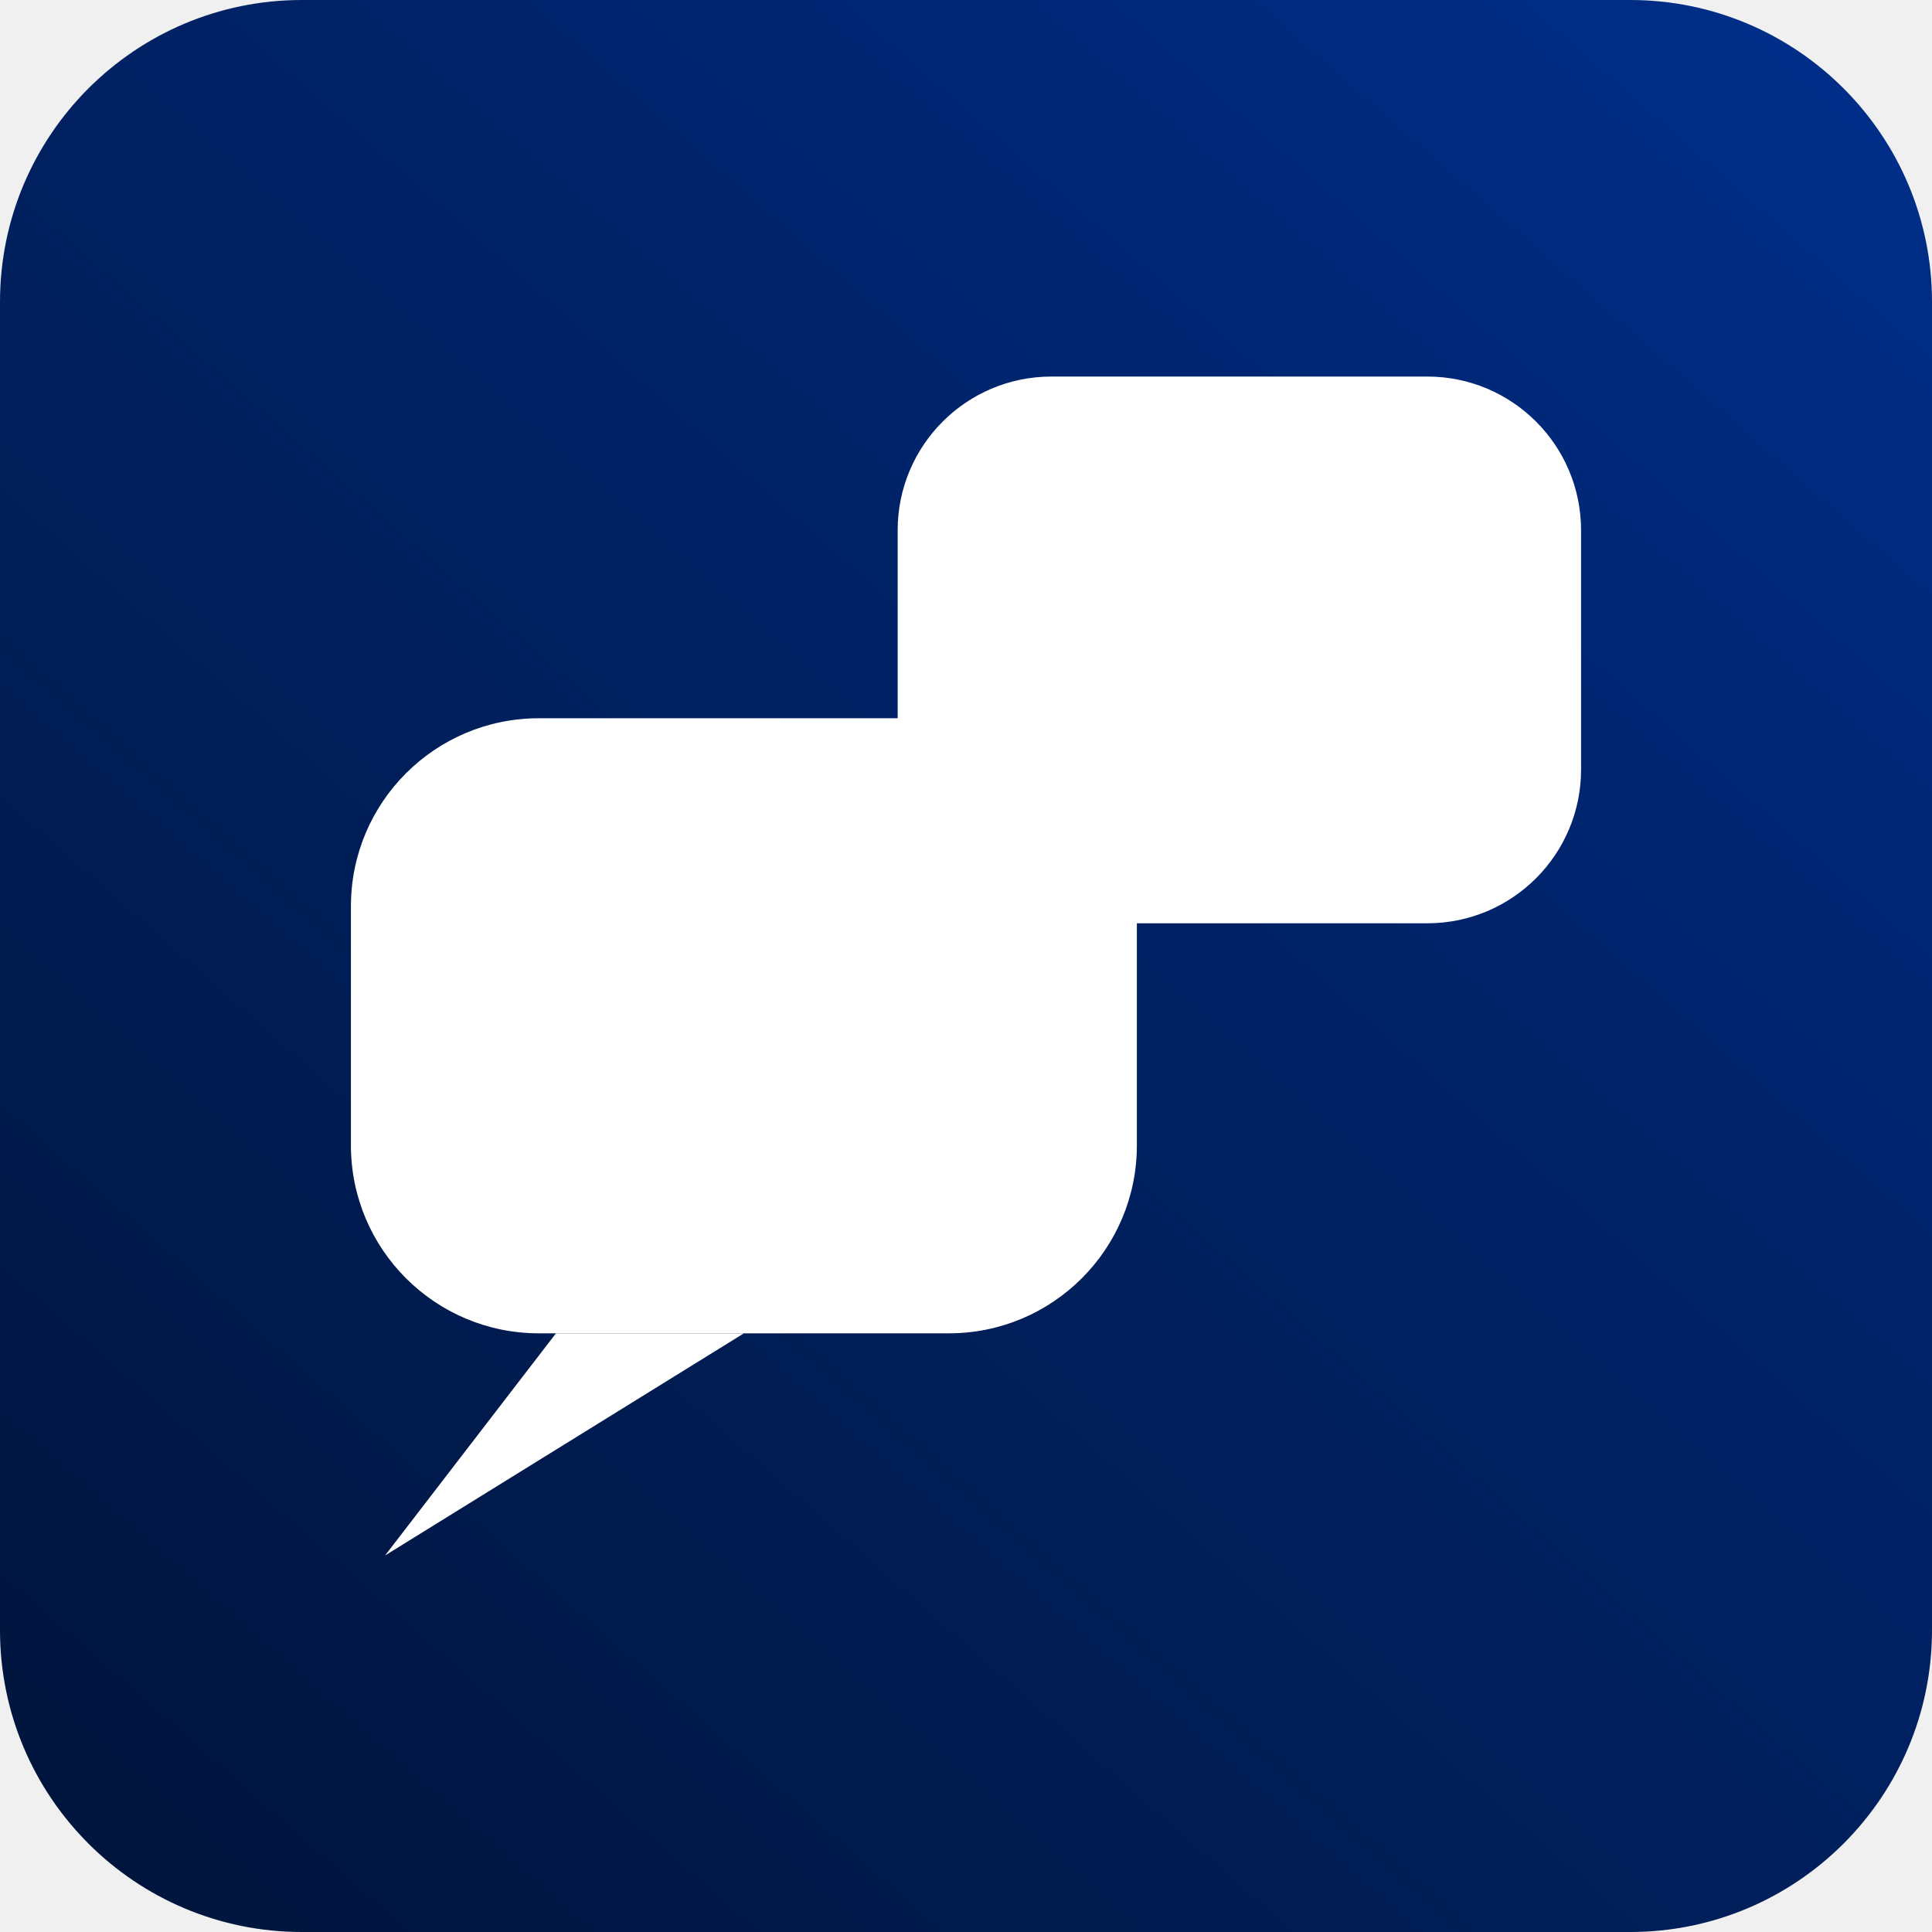
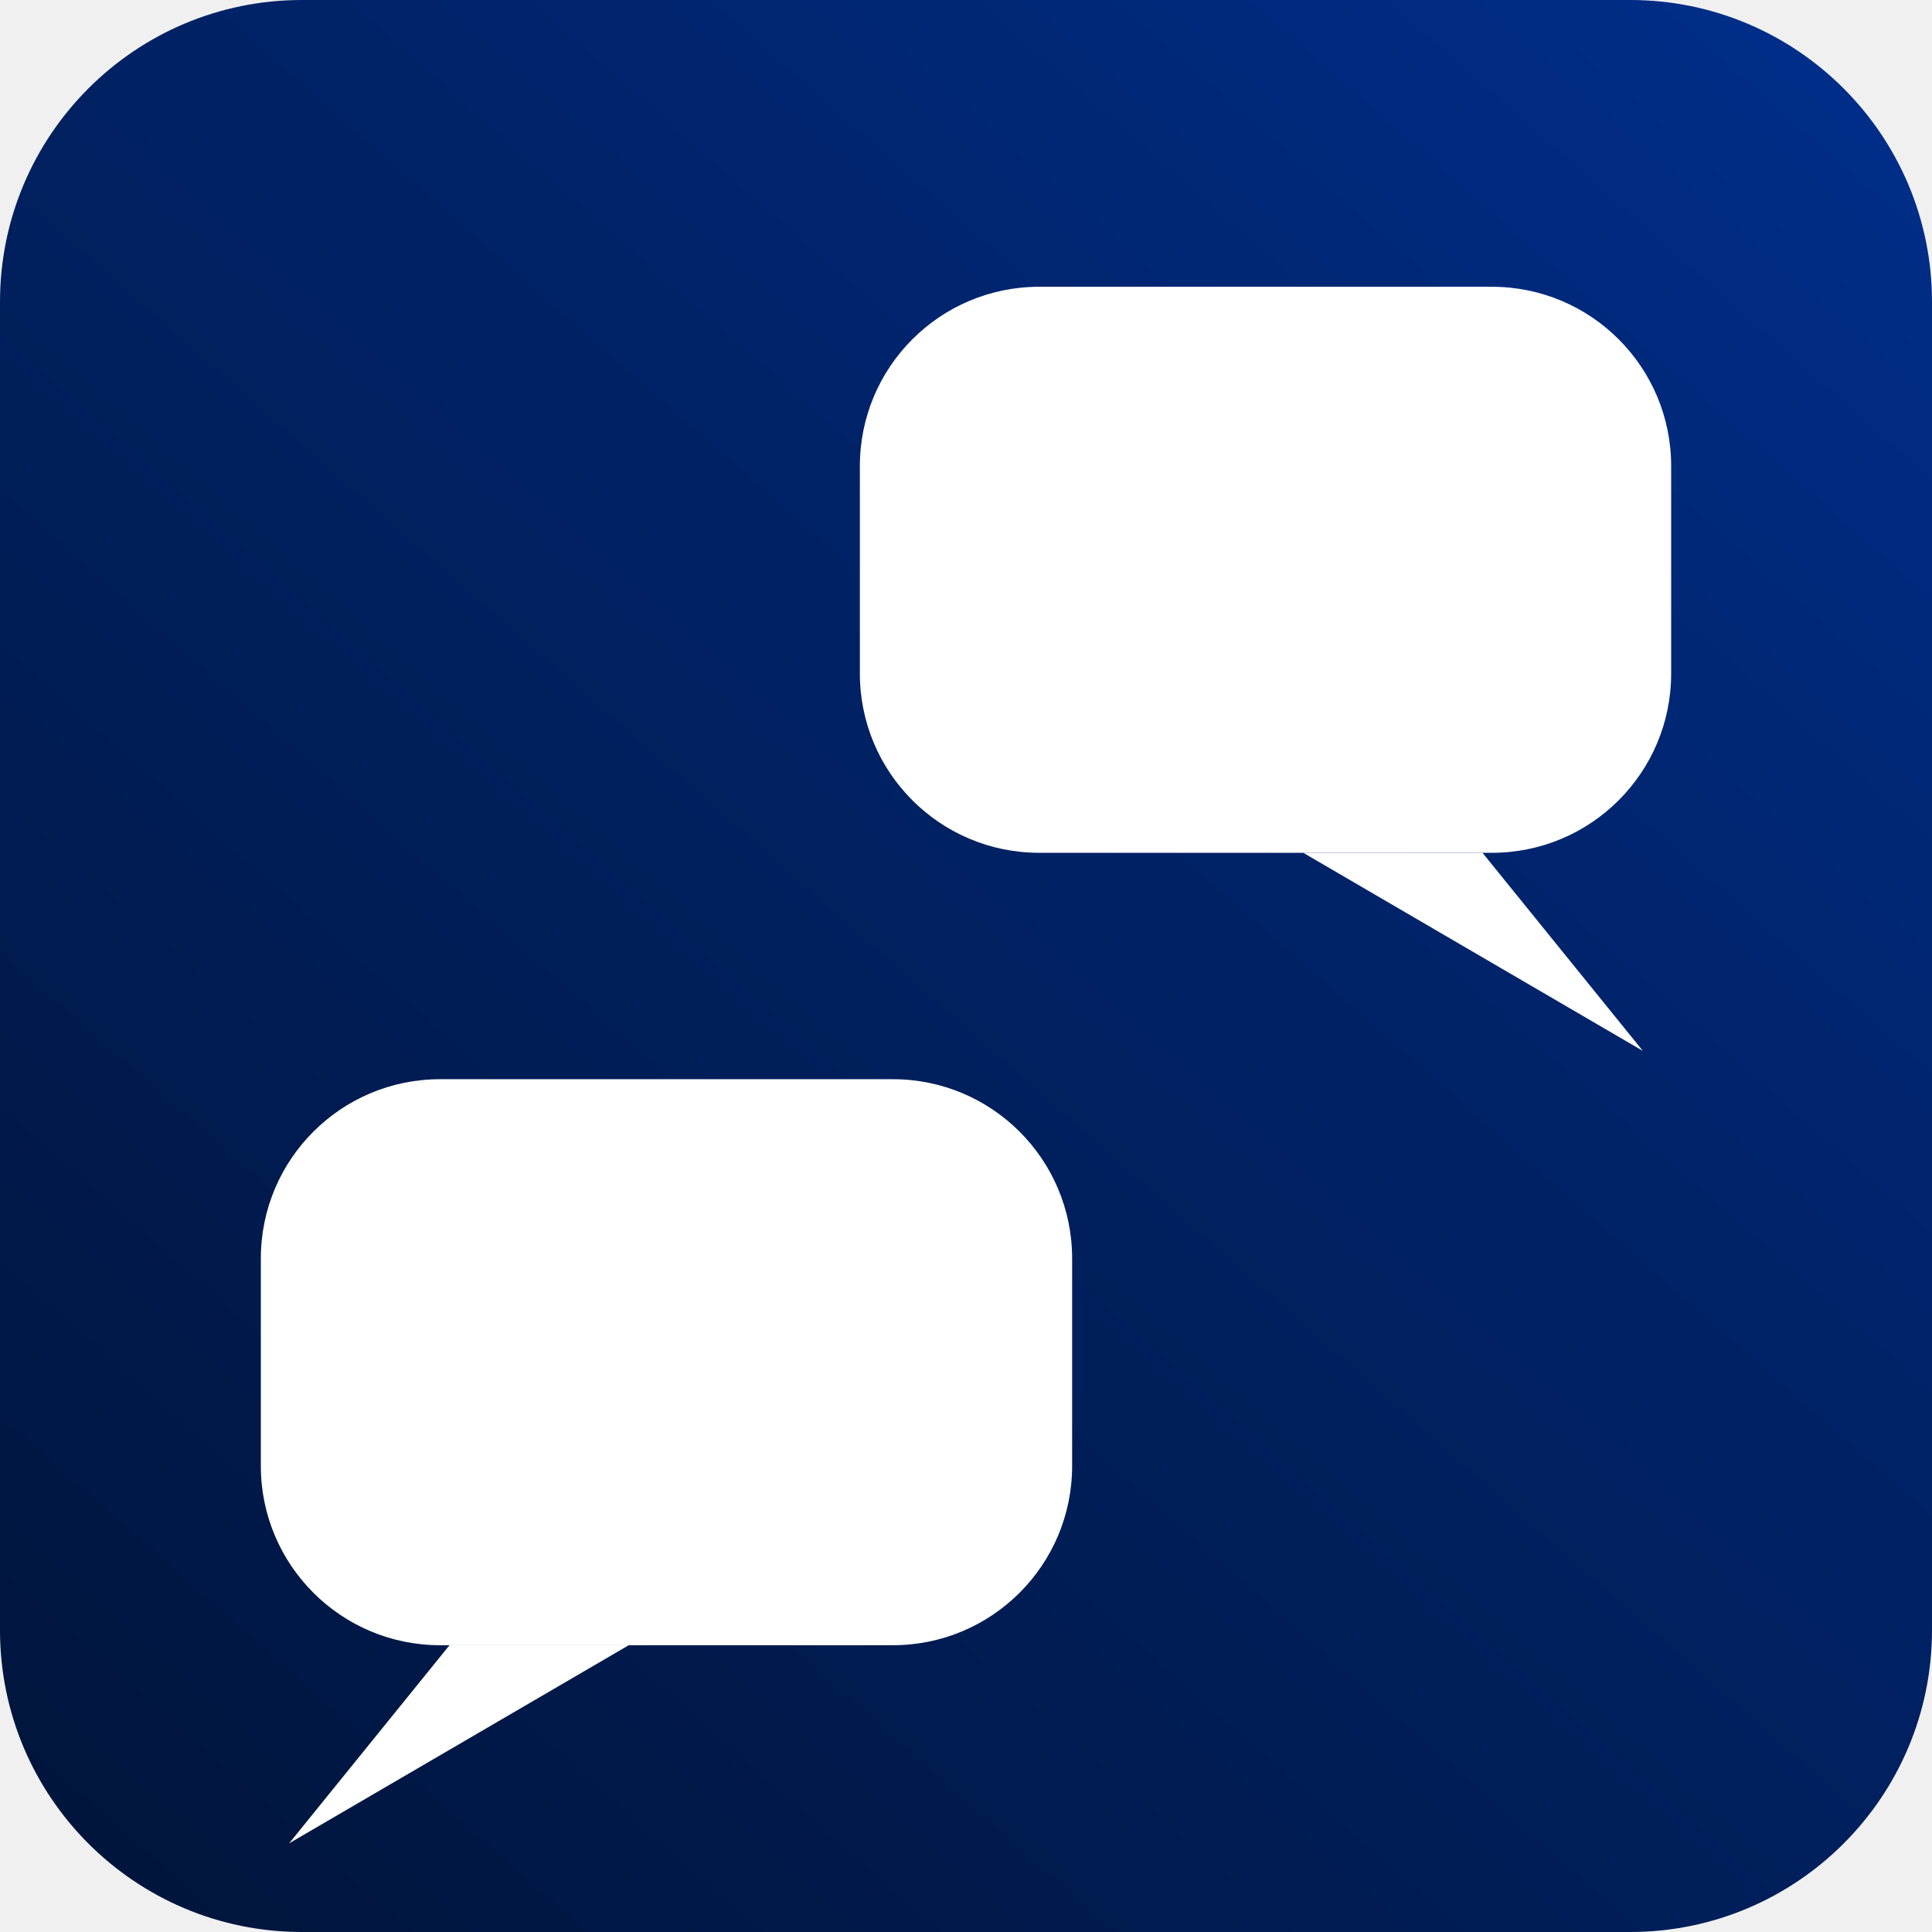
- <svg xmlns="http://www.w3.org/2000/svg" id="svg19" xml:space="preserve" viewBox="0 0 1024 1024" version="1.1" stroke-miterlimit="1.414" stroke-linejoin="round" fill-rule="evenodd" clip-rule="evenodd">
-   <defs id="defs15">
+ <svg xmlns="http://www.w3.org/2000/svg" viewBox="0 0 1024 1024" version="1.1" stroke-miterlimit="1.414" stroke-linejoin="round" fill-rule="evenodd" clip-rule="evenodd">
+   <defs>
    <linearGradient gradientUnits="userSpaceOnUse" gradientTransform="matrix(8.96 0 0 8.96 -7.8457e-5 .00019795)" y2="-7.6294e-6" y1="150" x2="150" x1="18.23" id="a">
-       <stop id="stop10" offset="0" stop-color="#001233" />
-       <stop id="stop11" offset="0.55" stop-color="#002266" />
-       <stop id="stop12" offset="1" stop-color="#003399" />
+       <stop offset="0" stop-color="#001233" />
+       <stop offset="0.55" stop-color="#002266" />
+       <stop offset="1" stop-color="#003399" />
    </linearGradient>
  </defs>
-   <rect id="rect17" fill-rule="evenodd" fill="url(#a)" height="1024" width="1024" rx="160" />
-   <g id="glyph" fill="#ffffff">
-     <rect x="475.78" y="199.58" width="362.22" height="289.78" rx="81.5" />
-     <rect x="186" y="380.69" width="416.56" height="326" rx="99.61" />
-     <path d="M294.67 706.69 L204.11 824.42 L394.28 706.69 Z" />
+   <rect fill="url(#a)" height="1024" width="1024" rx="160" />
+   <g fill="#ffffff">
+     <rect x="138.25" y="572" width="430" height="300" rx="95" />
+     <rect x="455.75" y="152" width="430" height="300" rx="95" />
+     <path d="M238.25 872 L153.25 977 L333.25 872 Z" />
+     <path d="M785.75 452 L870.75 557 L690.75 452 Z" />
  </g>
</svg>
